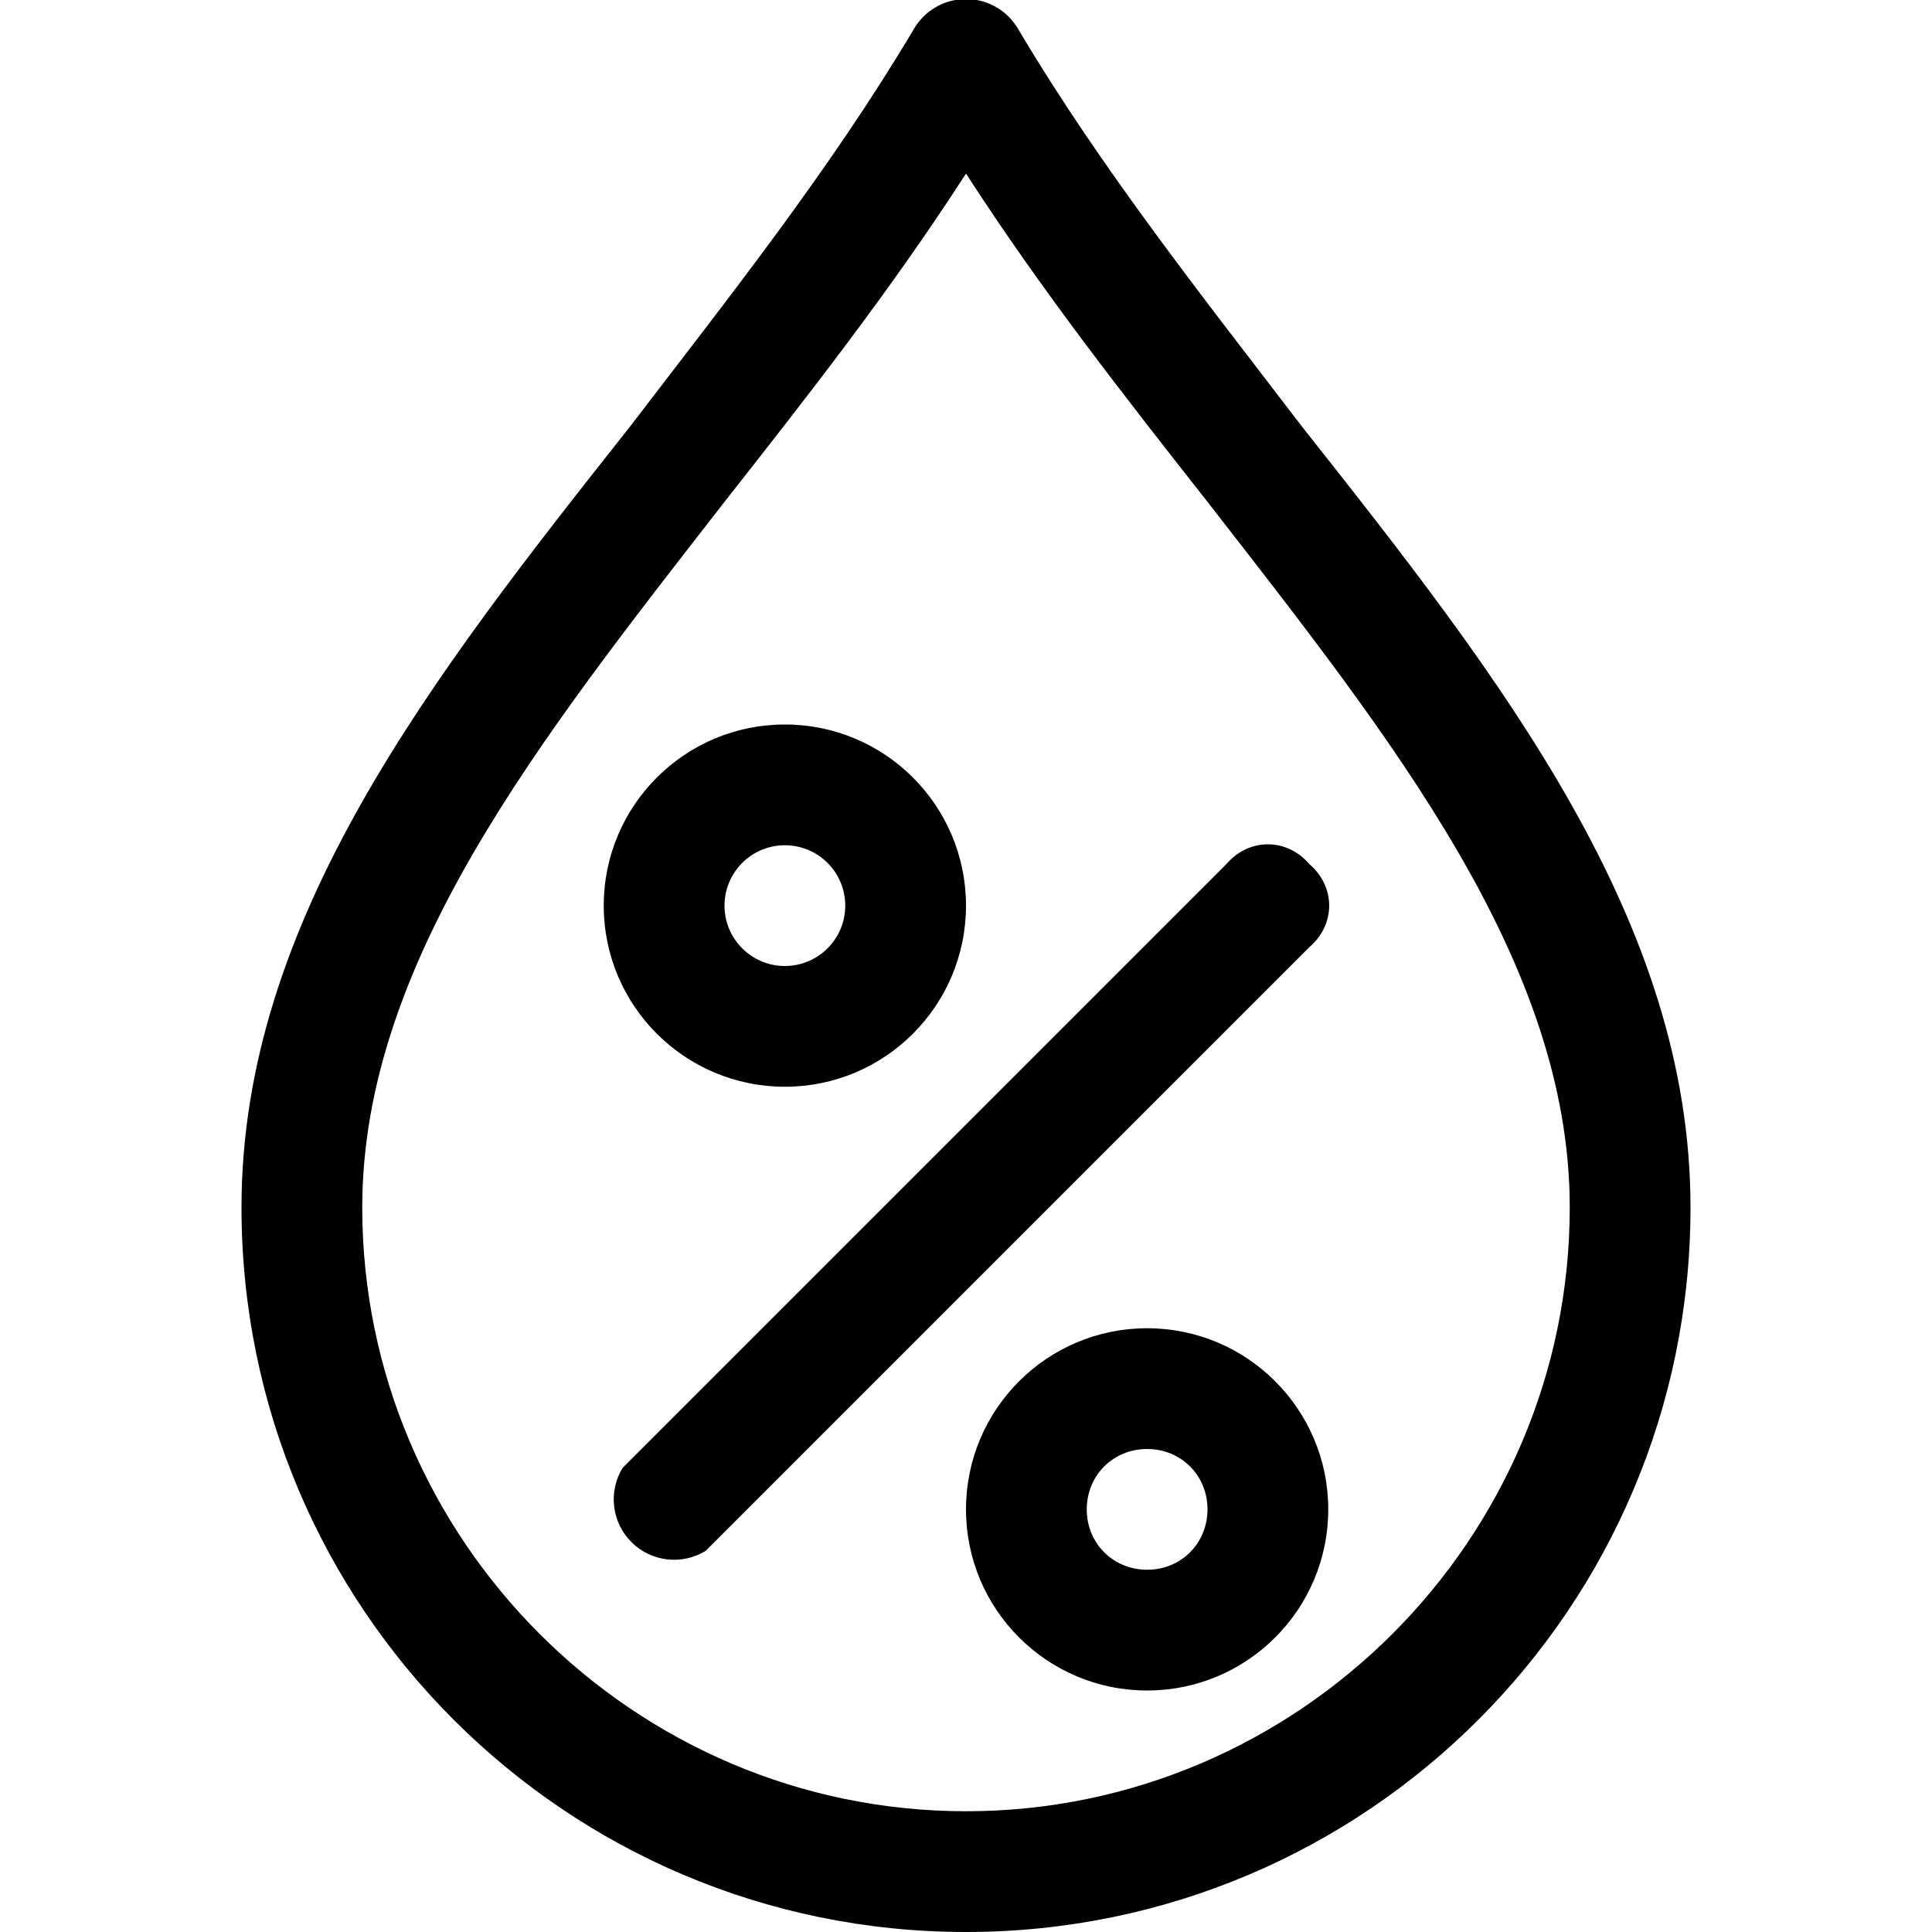
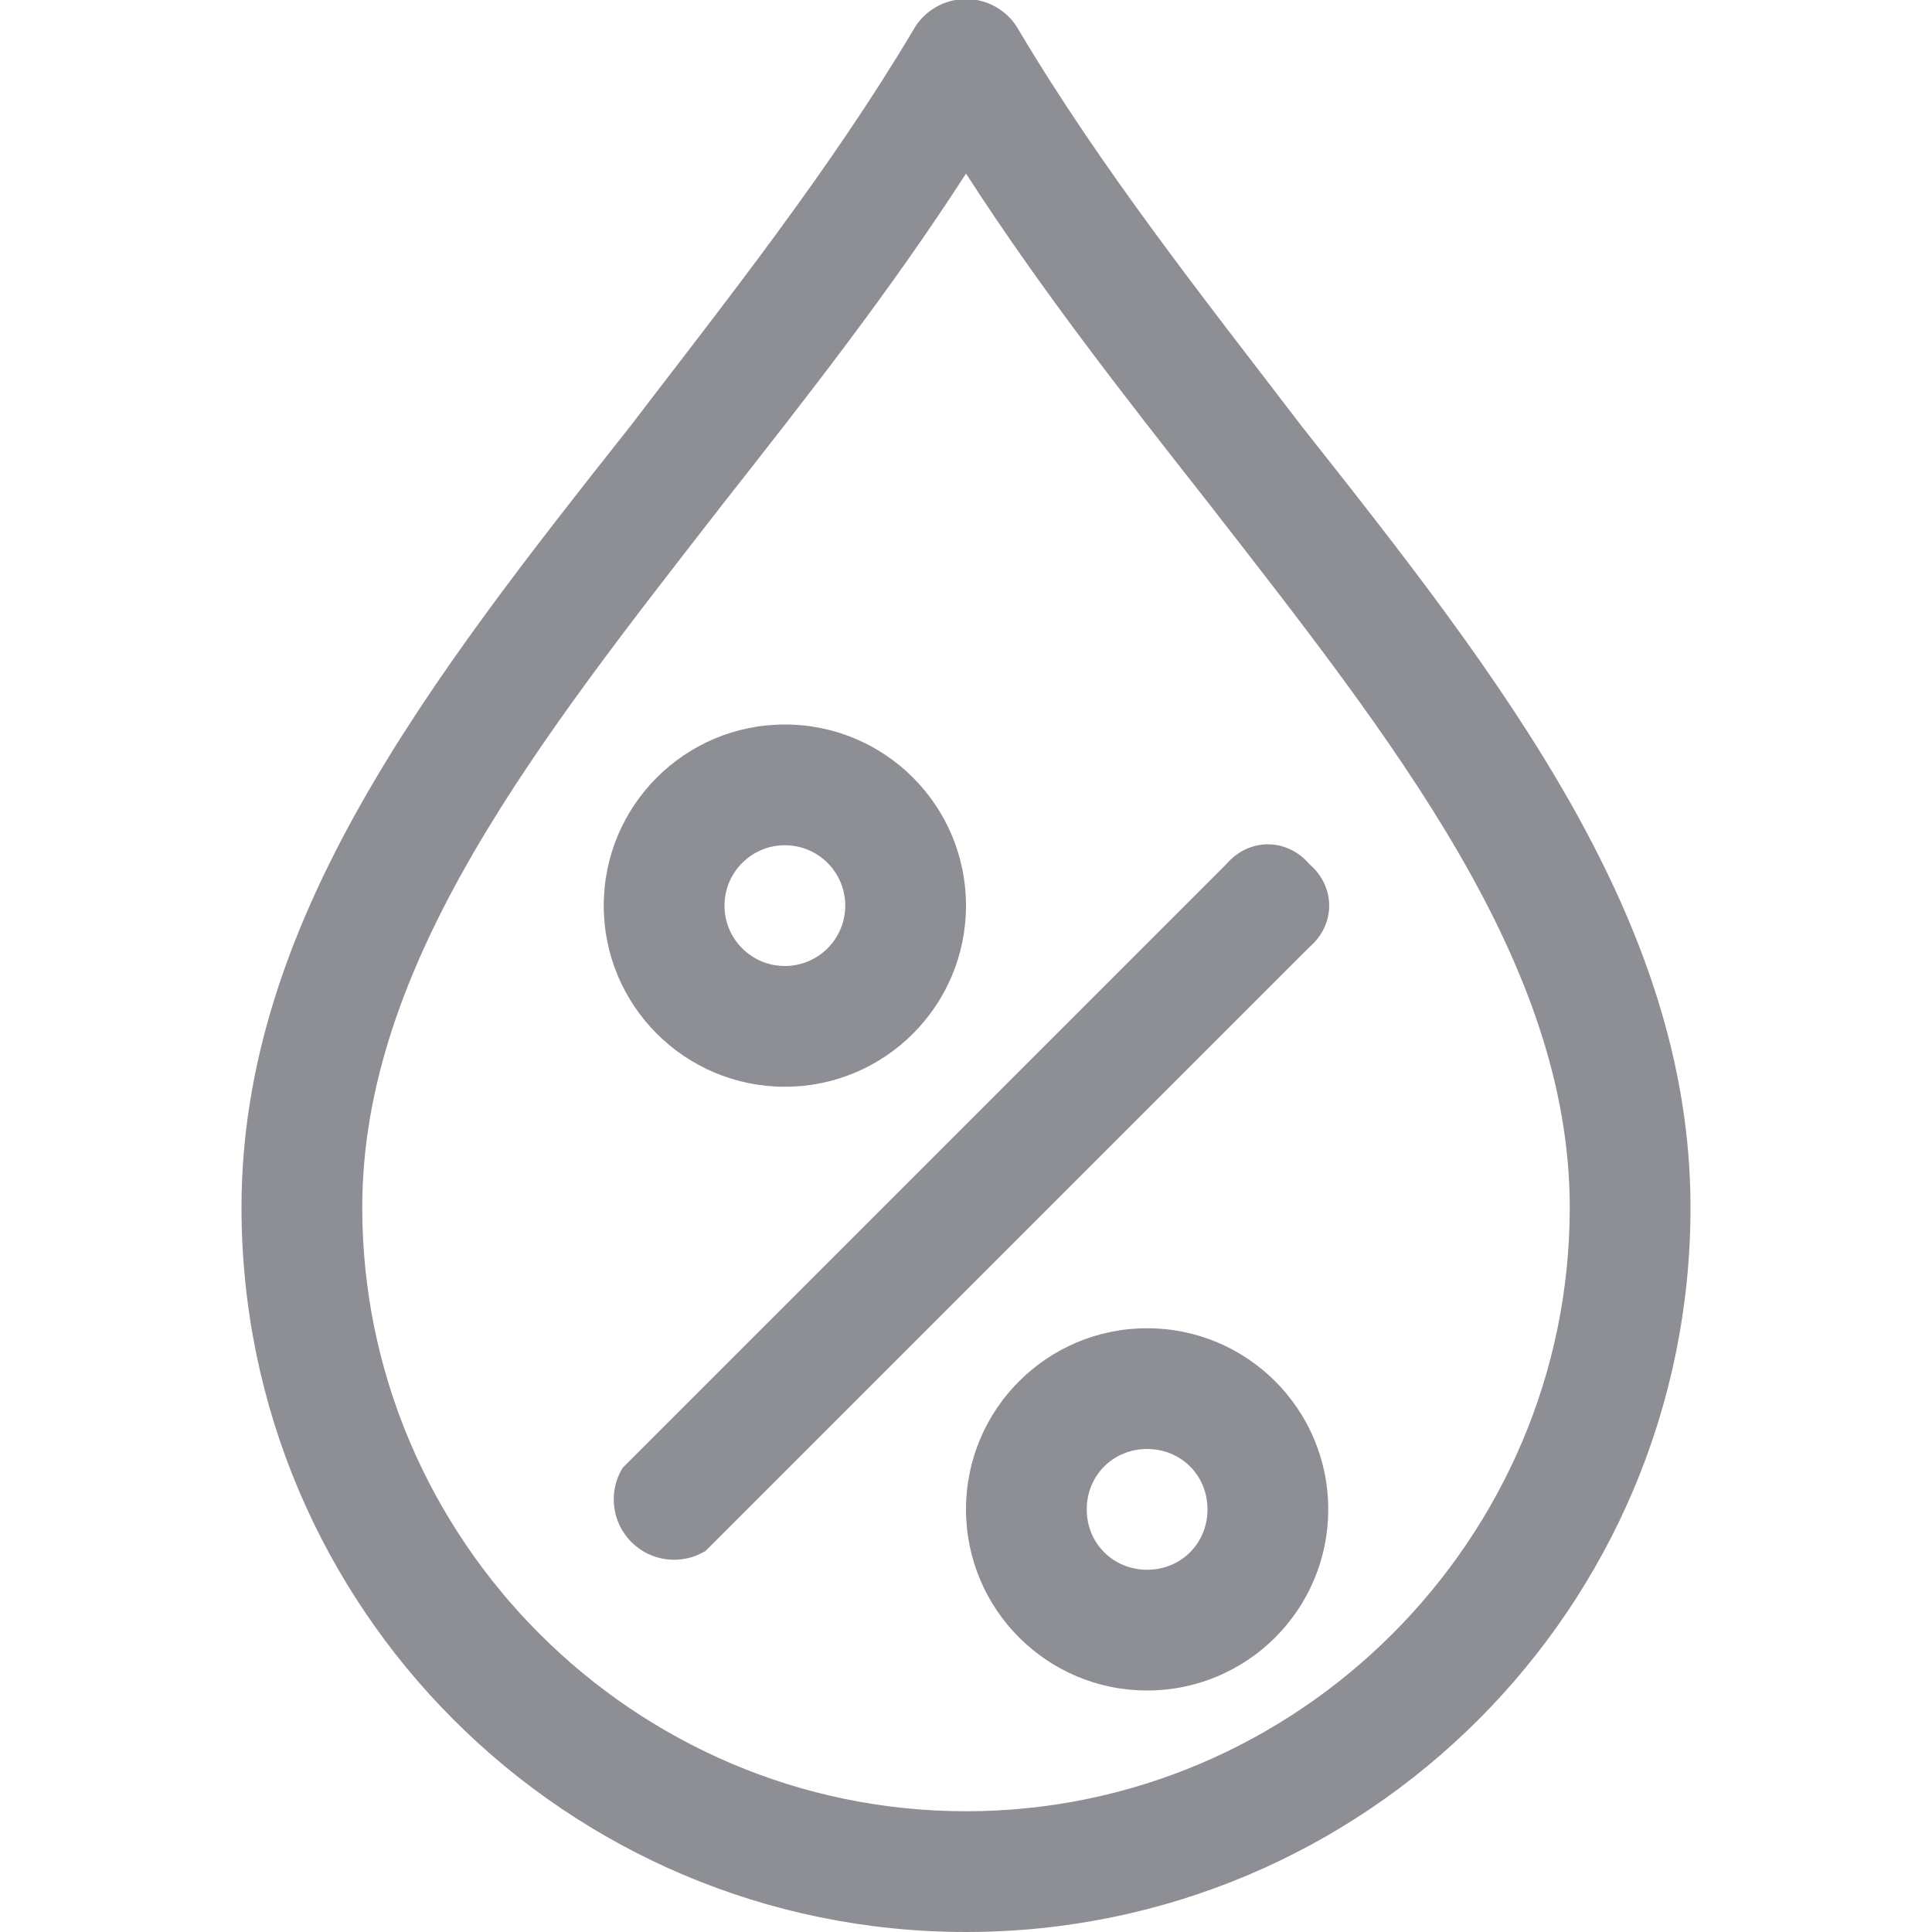
<svg xmlns="http://www.w3.org/2000/svg" viewBox="0 0 512 512">
-   <path d="M345 113c-26-34-53-68-75-105a16 16 0 00-28 0c-22 37-49 71-75 105-53 67-103 131-103 207a192 192 0 00384 0c0-76-50-140-103-207zm-89 367c-88 0-160-72-160-160 0-65 47-124 96-187 22-28 44-56 64-87 20 31 42 59 64 87 49 63 96 122 96 187 0 88-72 160-160 160z" />
-   <path d="M208 192a48 48 0 100 96 48 48 0 000-96zm0 64a16 16 0 110-32 16 16 0 010 32zM304 352a48 48 0 100 96 48 48 0 000-96zm0 64c-9 0-16-7-16-16s7-16 16-16 16 7 16 16-7 16-16 16zM347 229c-6-7-16-7-22 0L165 389a16 16 0 0022 22l160-160c7-6 7-16 0-22z" />
+   <path fill="#8e8f94" d="M345 113c-26-34-53-68-75-105a16 16 0 00-28 0c-22 37-49 71-75 105-53 67-103 131-103 207a192 192 0 00384 0c0-76-50-140-103-207zm-89 367c-88 0-160-72-160-160 0-65 47-124 96-187 22-28 44-56 64-87 20 31 42 59 64 87 49 63 96 122 96 187 0 88-72 160-160 160z" data-original="#000000" />
+   <path fill="#8e8f94" d="M208 192a48 48 0 100 96 48 48 0 000-96zm0 64a16 16 0 110-32 16 16 0 010 32zM304 352a48 48 0 100 96 48 48 0 000-96zm0 64c-9 0-16-7-16-16s7-16 16-16 16 7 16 16-7 16-16 16zM347 229c-6-7-16-7-22 0L165 389a16 16 0 0022 22l160-160c7-6 7-16 0-22z" data-original="#000000" />
</svg>
